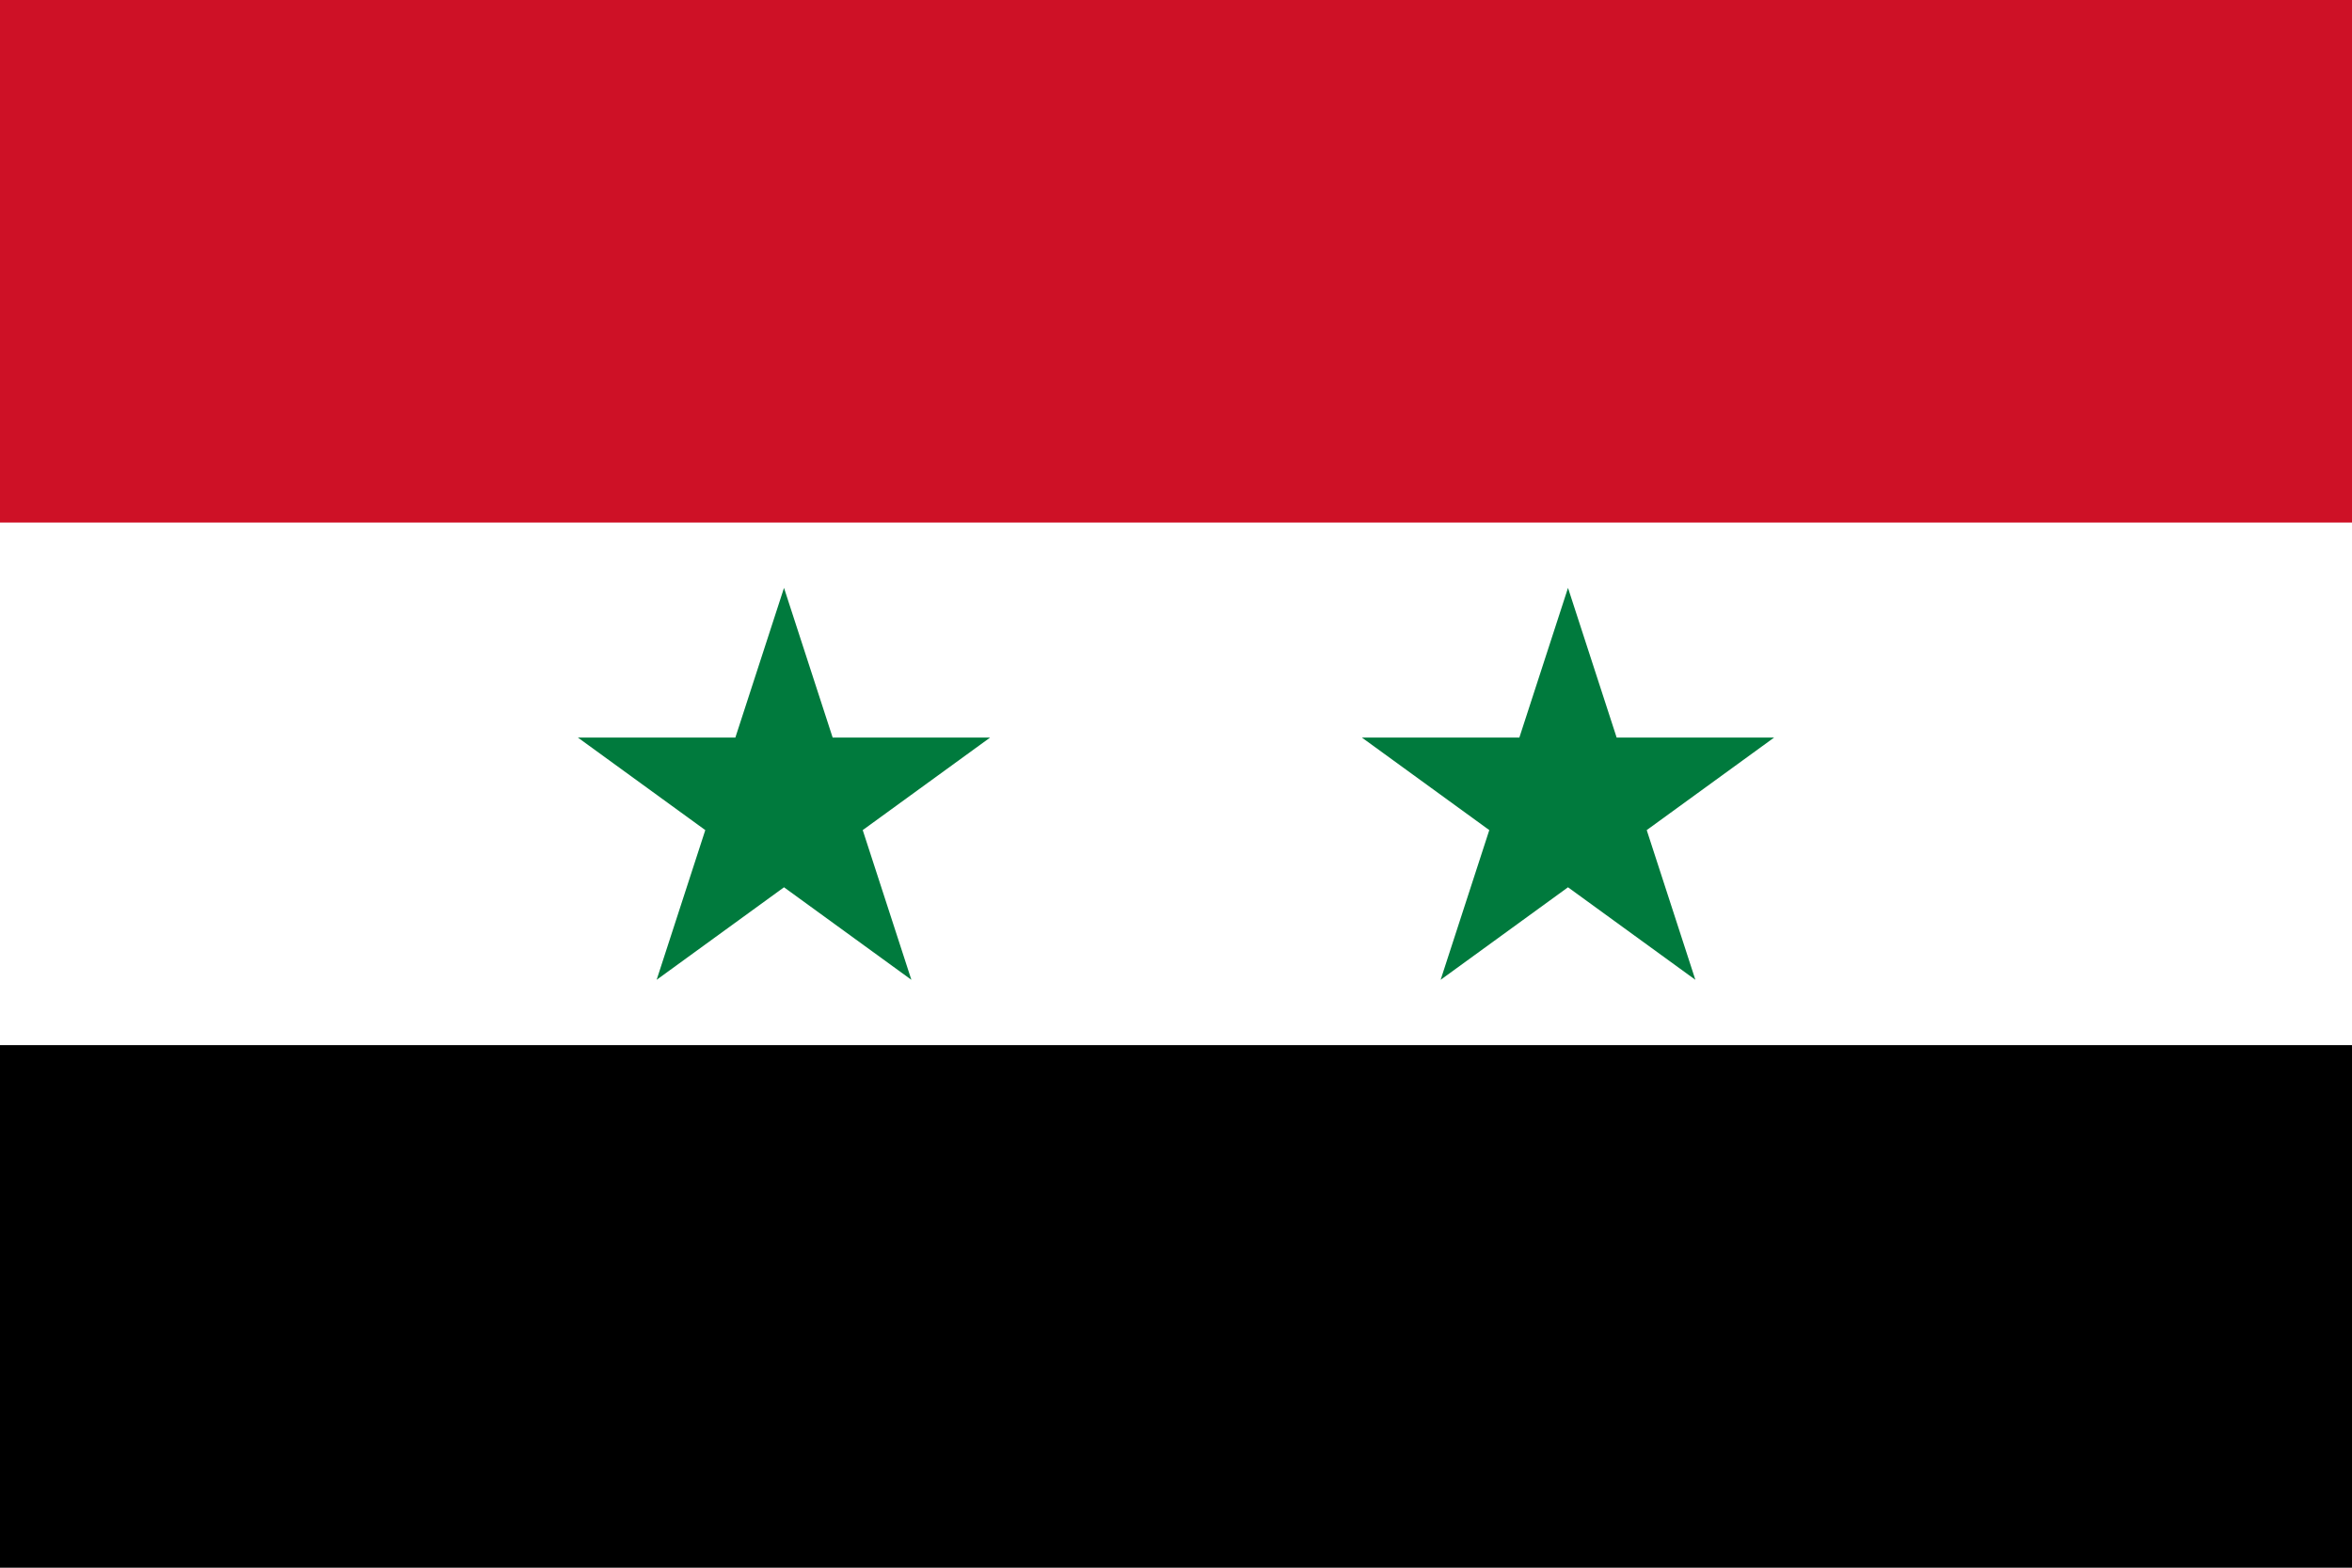
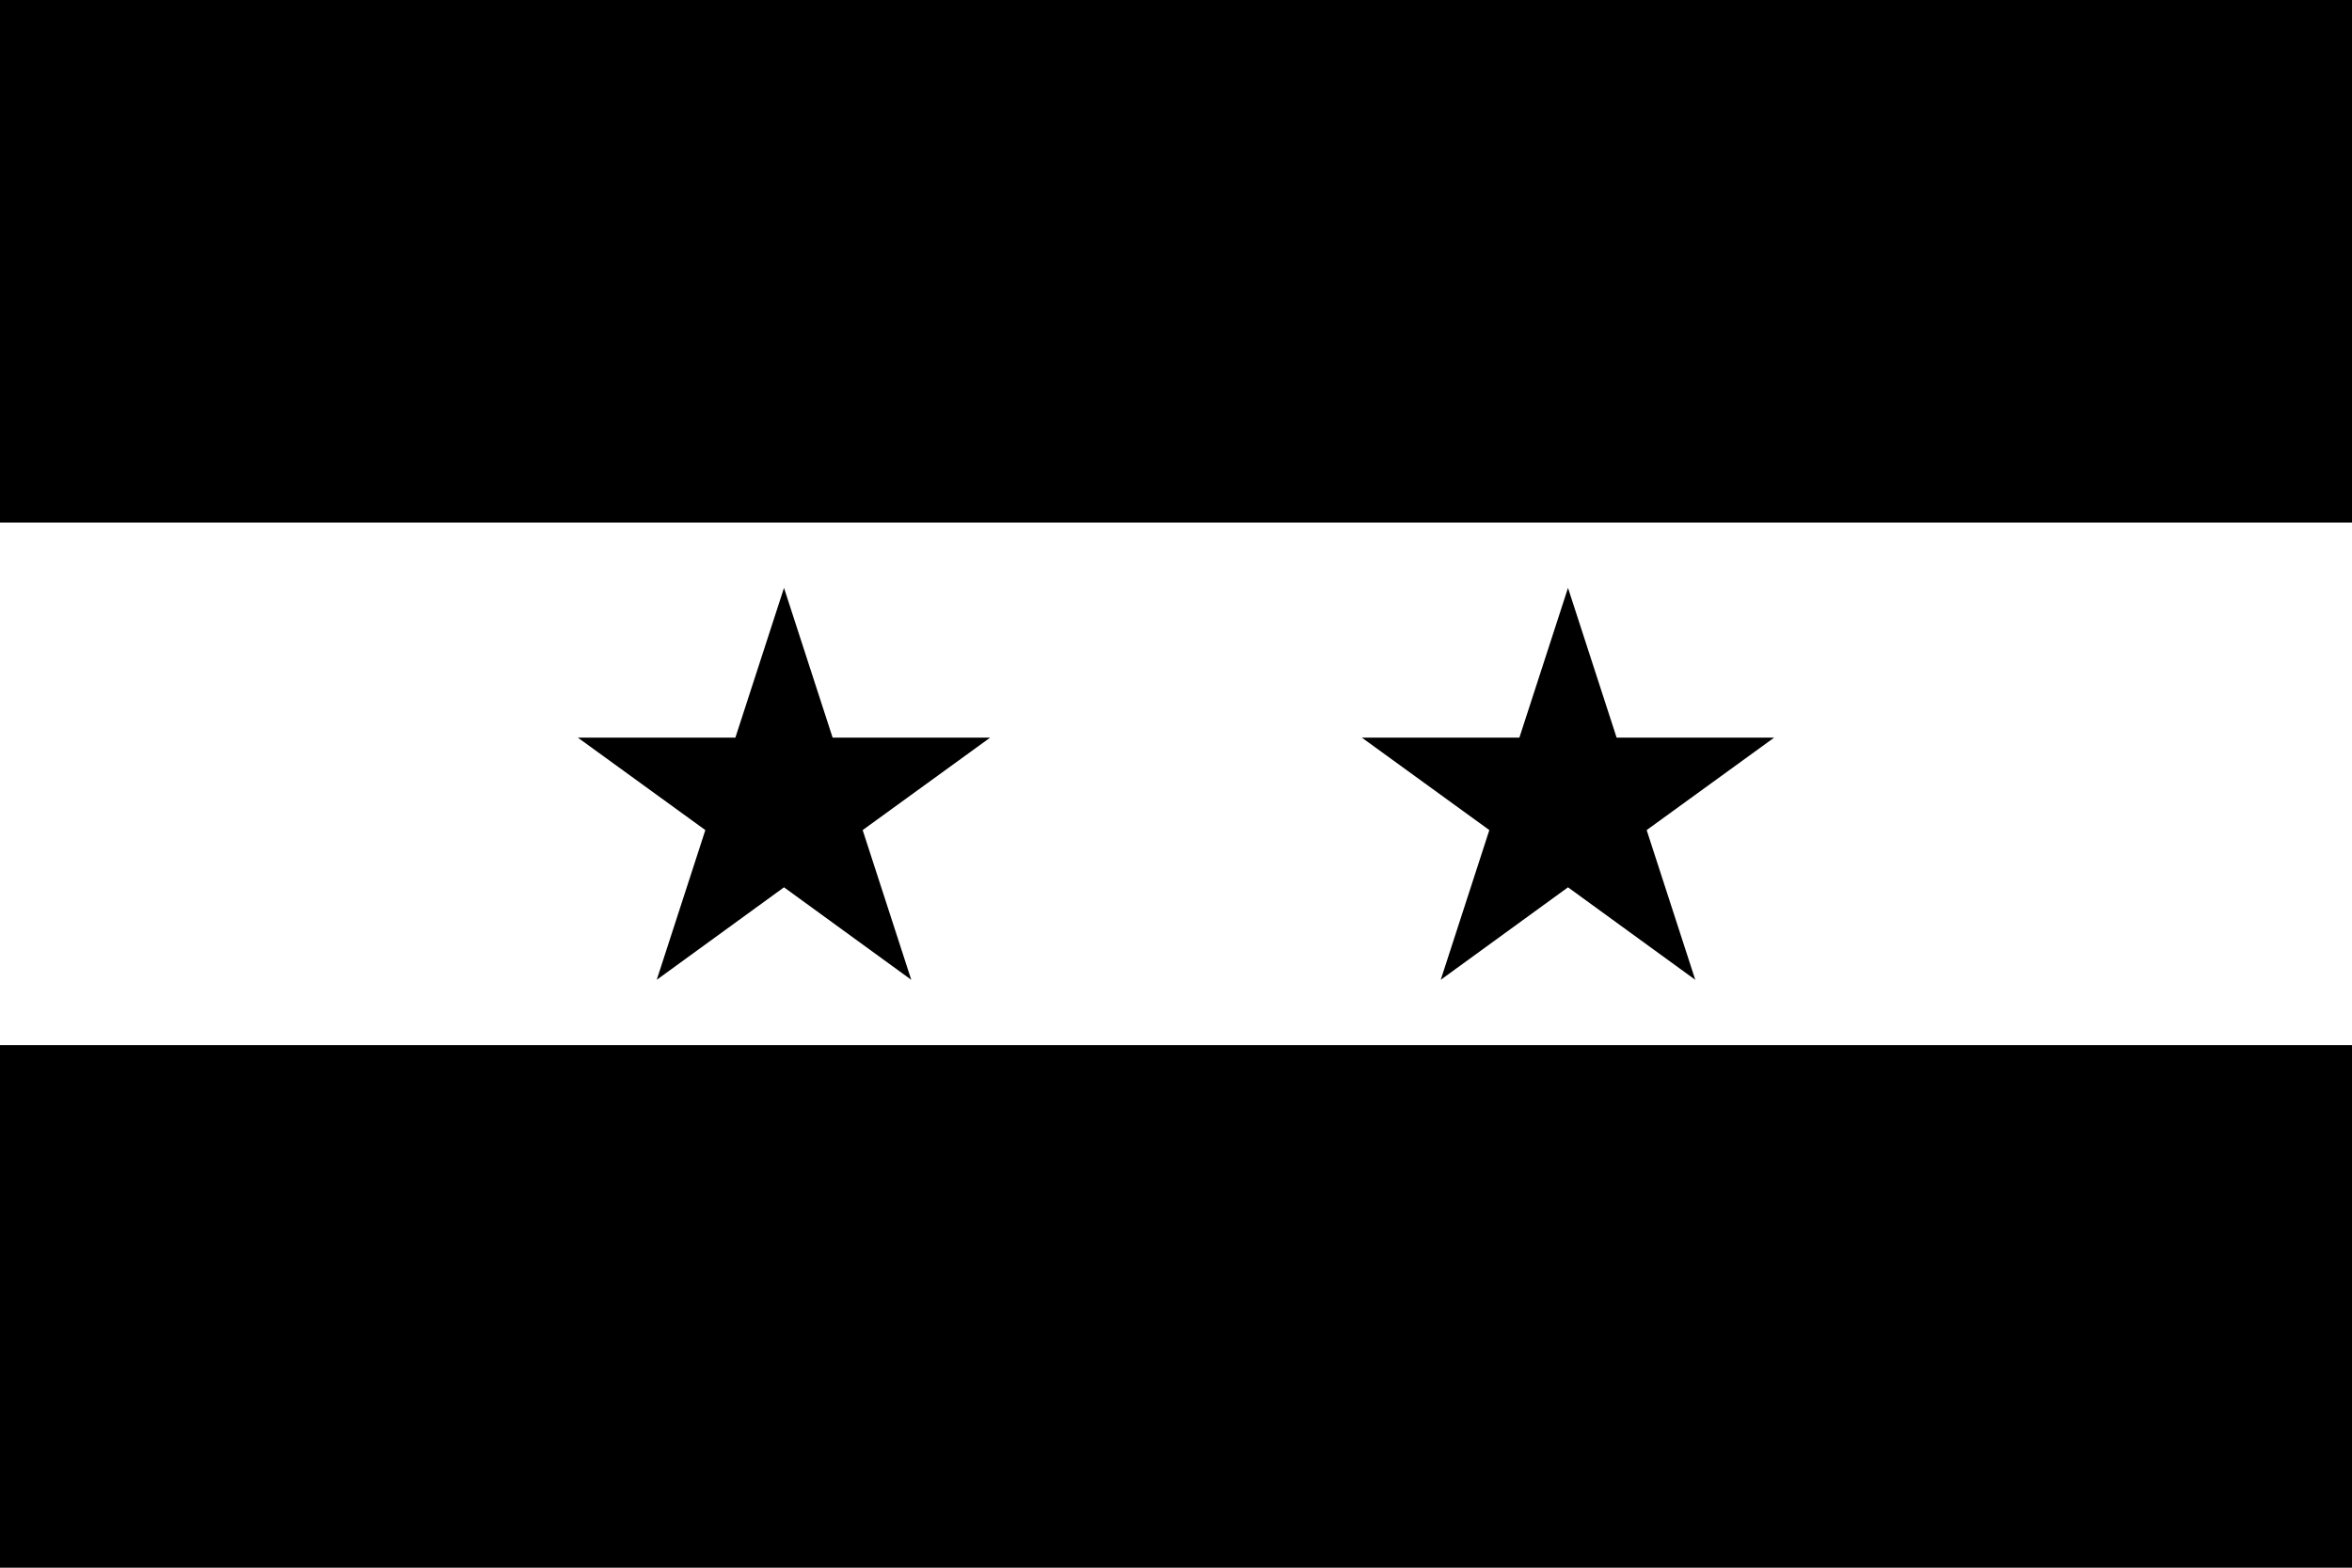
- <svg xmlns="http://www.w3.org/2000/svg" viewBox="0 0 900 600">
-   <path d="M0 0h900v600H0z" />
-   <path d="M0 0h900v400H0z" fill="#fff" />
-   <path d="M0 0h900v200H0z" fill="#ce1126" />
-   <path d="M251.264 375l48.738-150 48.738 150-127.6-92.705h157.72M551.264 375l48.738-150 48.738 150-127.6-92.705h157.72" fill="#007a3d" />
+ <svg xmlns="http://www.w3.org/2000/svg" id="Calque_1" version="1.1" viewBox="0 0 900 600">
+   <defs>
+     <style>
+       .st0 {
+         fill: #fff;
+       }
+     </style>
+   </defs>
+   <path d="M0,0h900v600H0V0Z" />
+   <path class="st0" d="M0,0h900v400H0V0Z" />
+   <path d="M0,0h900v200H0V0Z" />
+   <g>
+     <polygon points="318.6 282.3 300 225 281.4 282.3 221.1 282.3 269.9 317.7 251.3 375 300 339.6 348.7 375 330.1 317.7 378.9 282.3 318.6 282.3" />
+     <polygon points="630.1 317.7 678.9 282.3 618.6 282.3 600 225 581.4 282.3 521.1 282.3 569.9 317.7 551.3 375 600 339.6 648.7 375 630.1 317.7" />
+   </g>
</svg>
